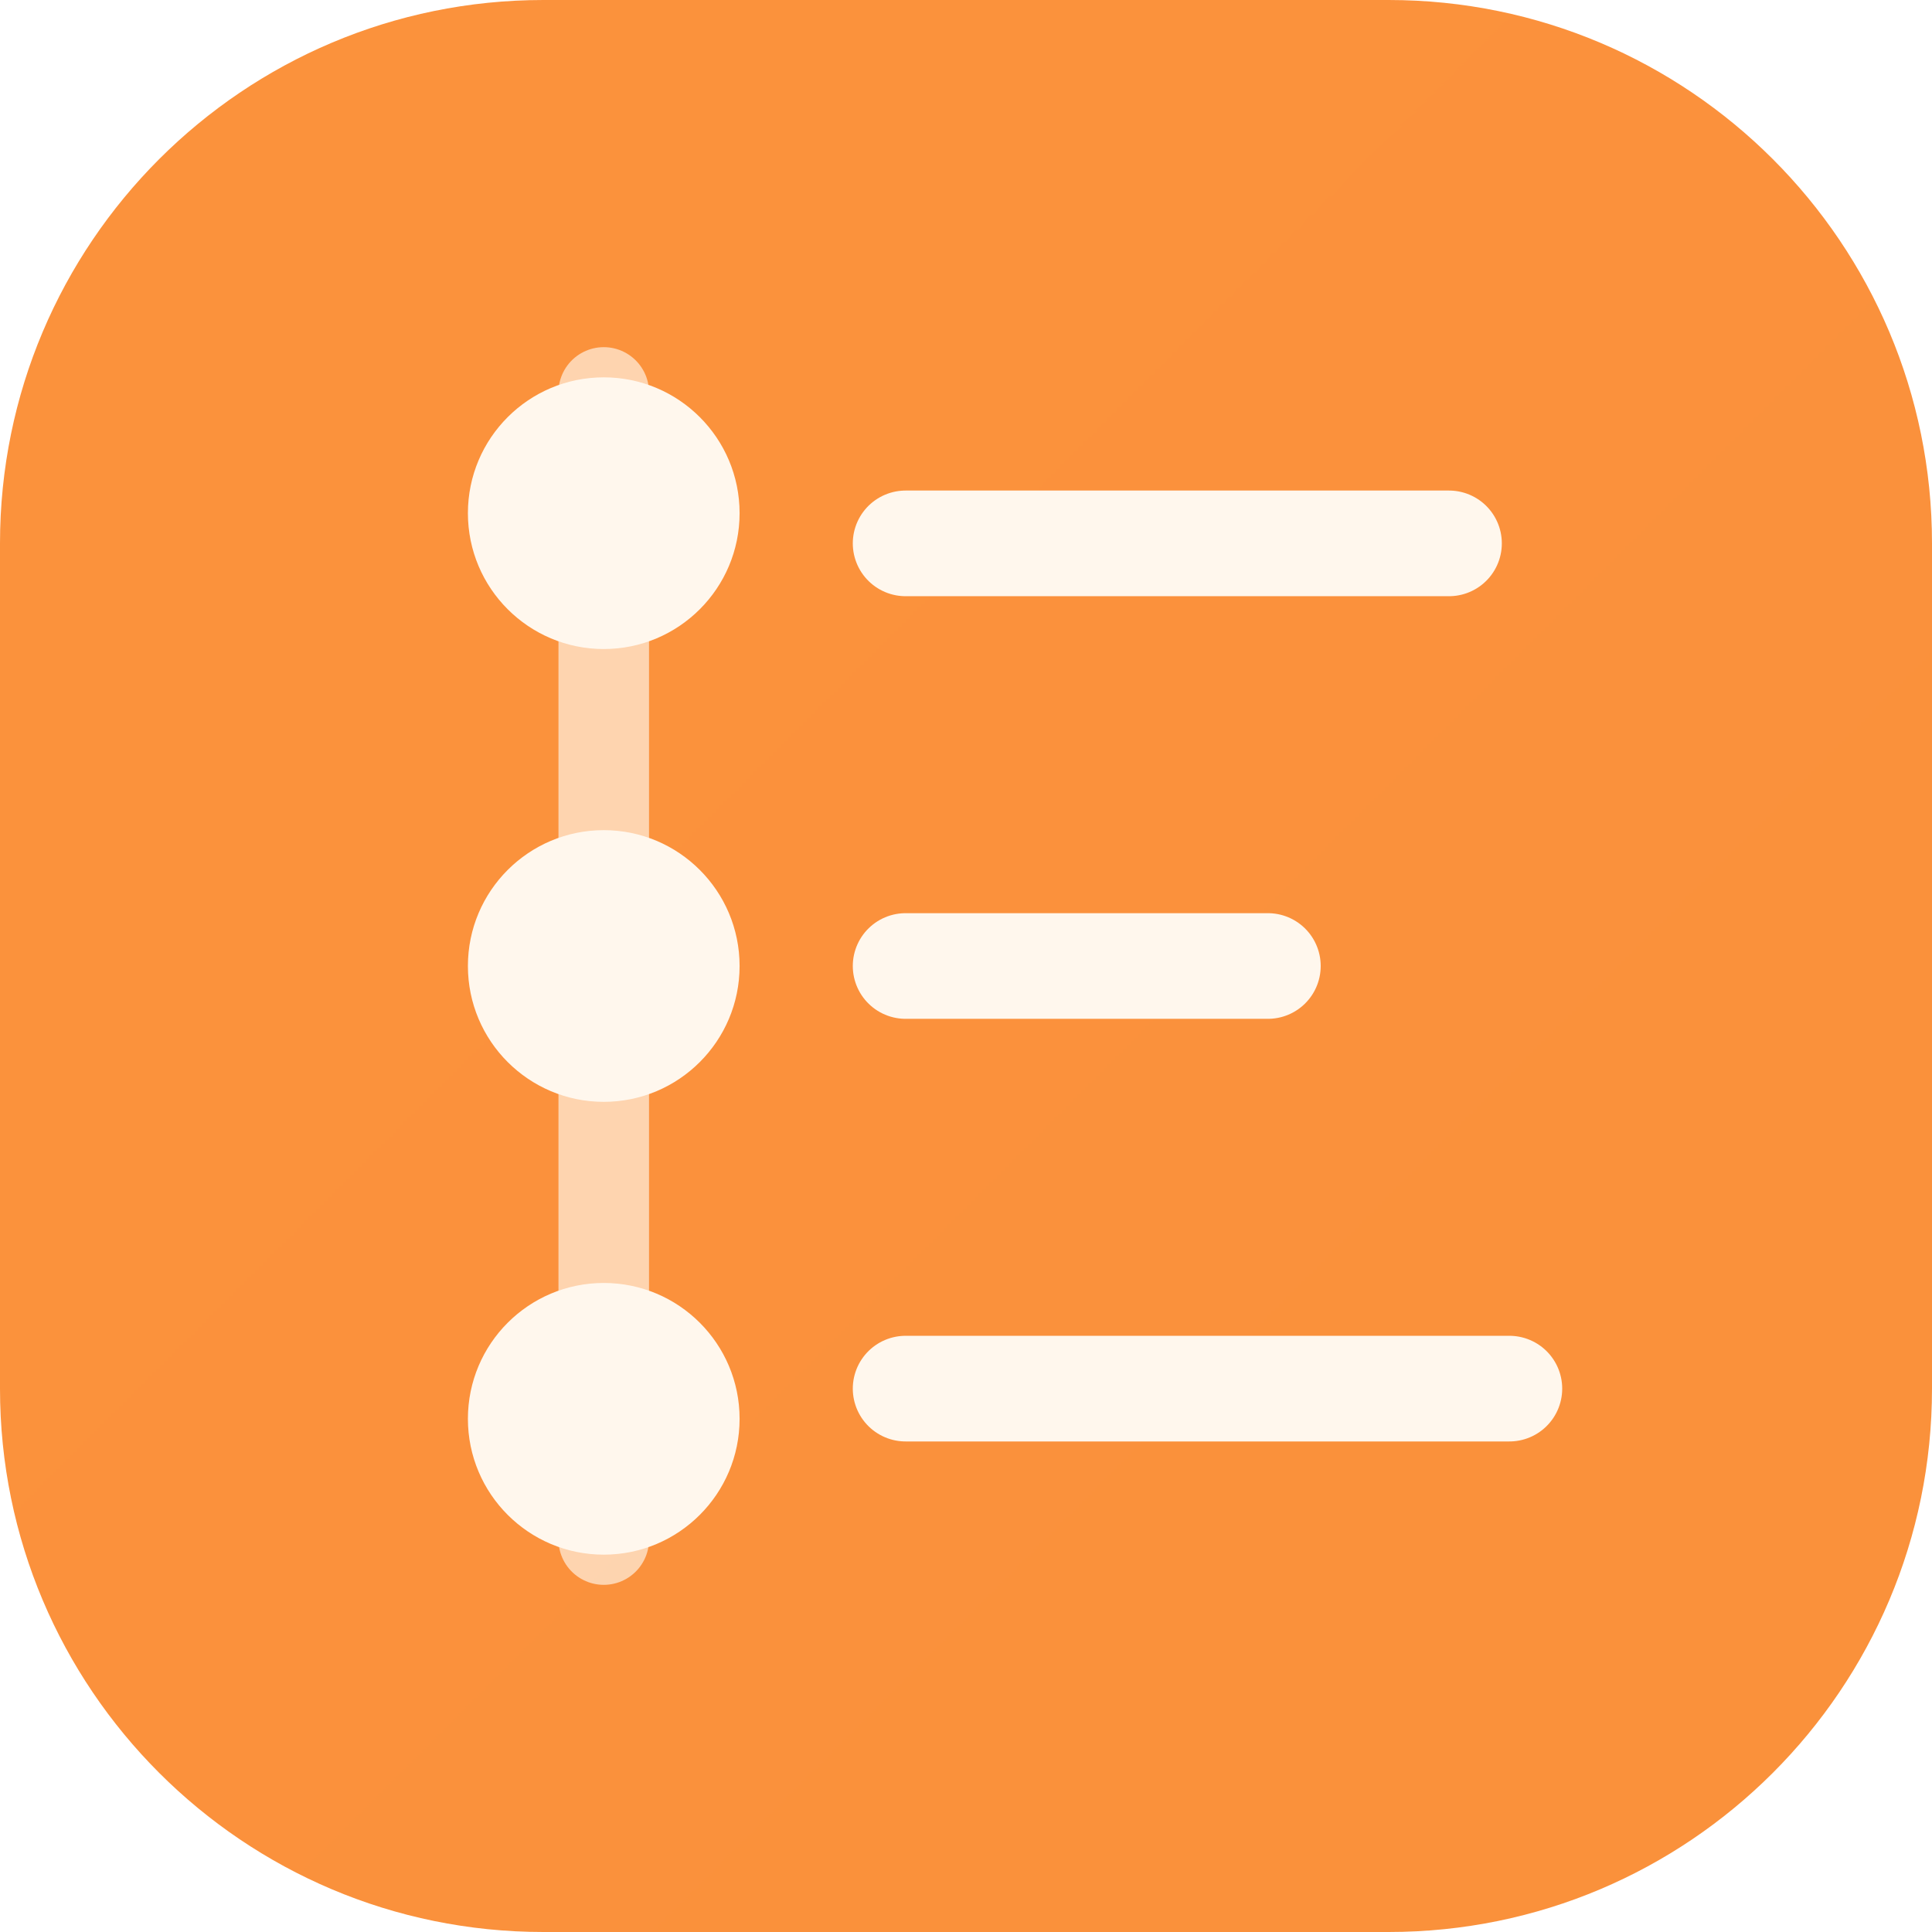
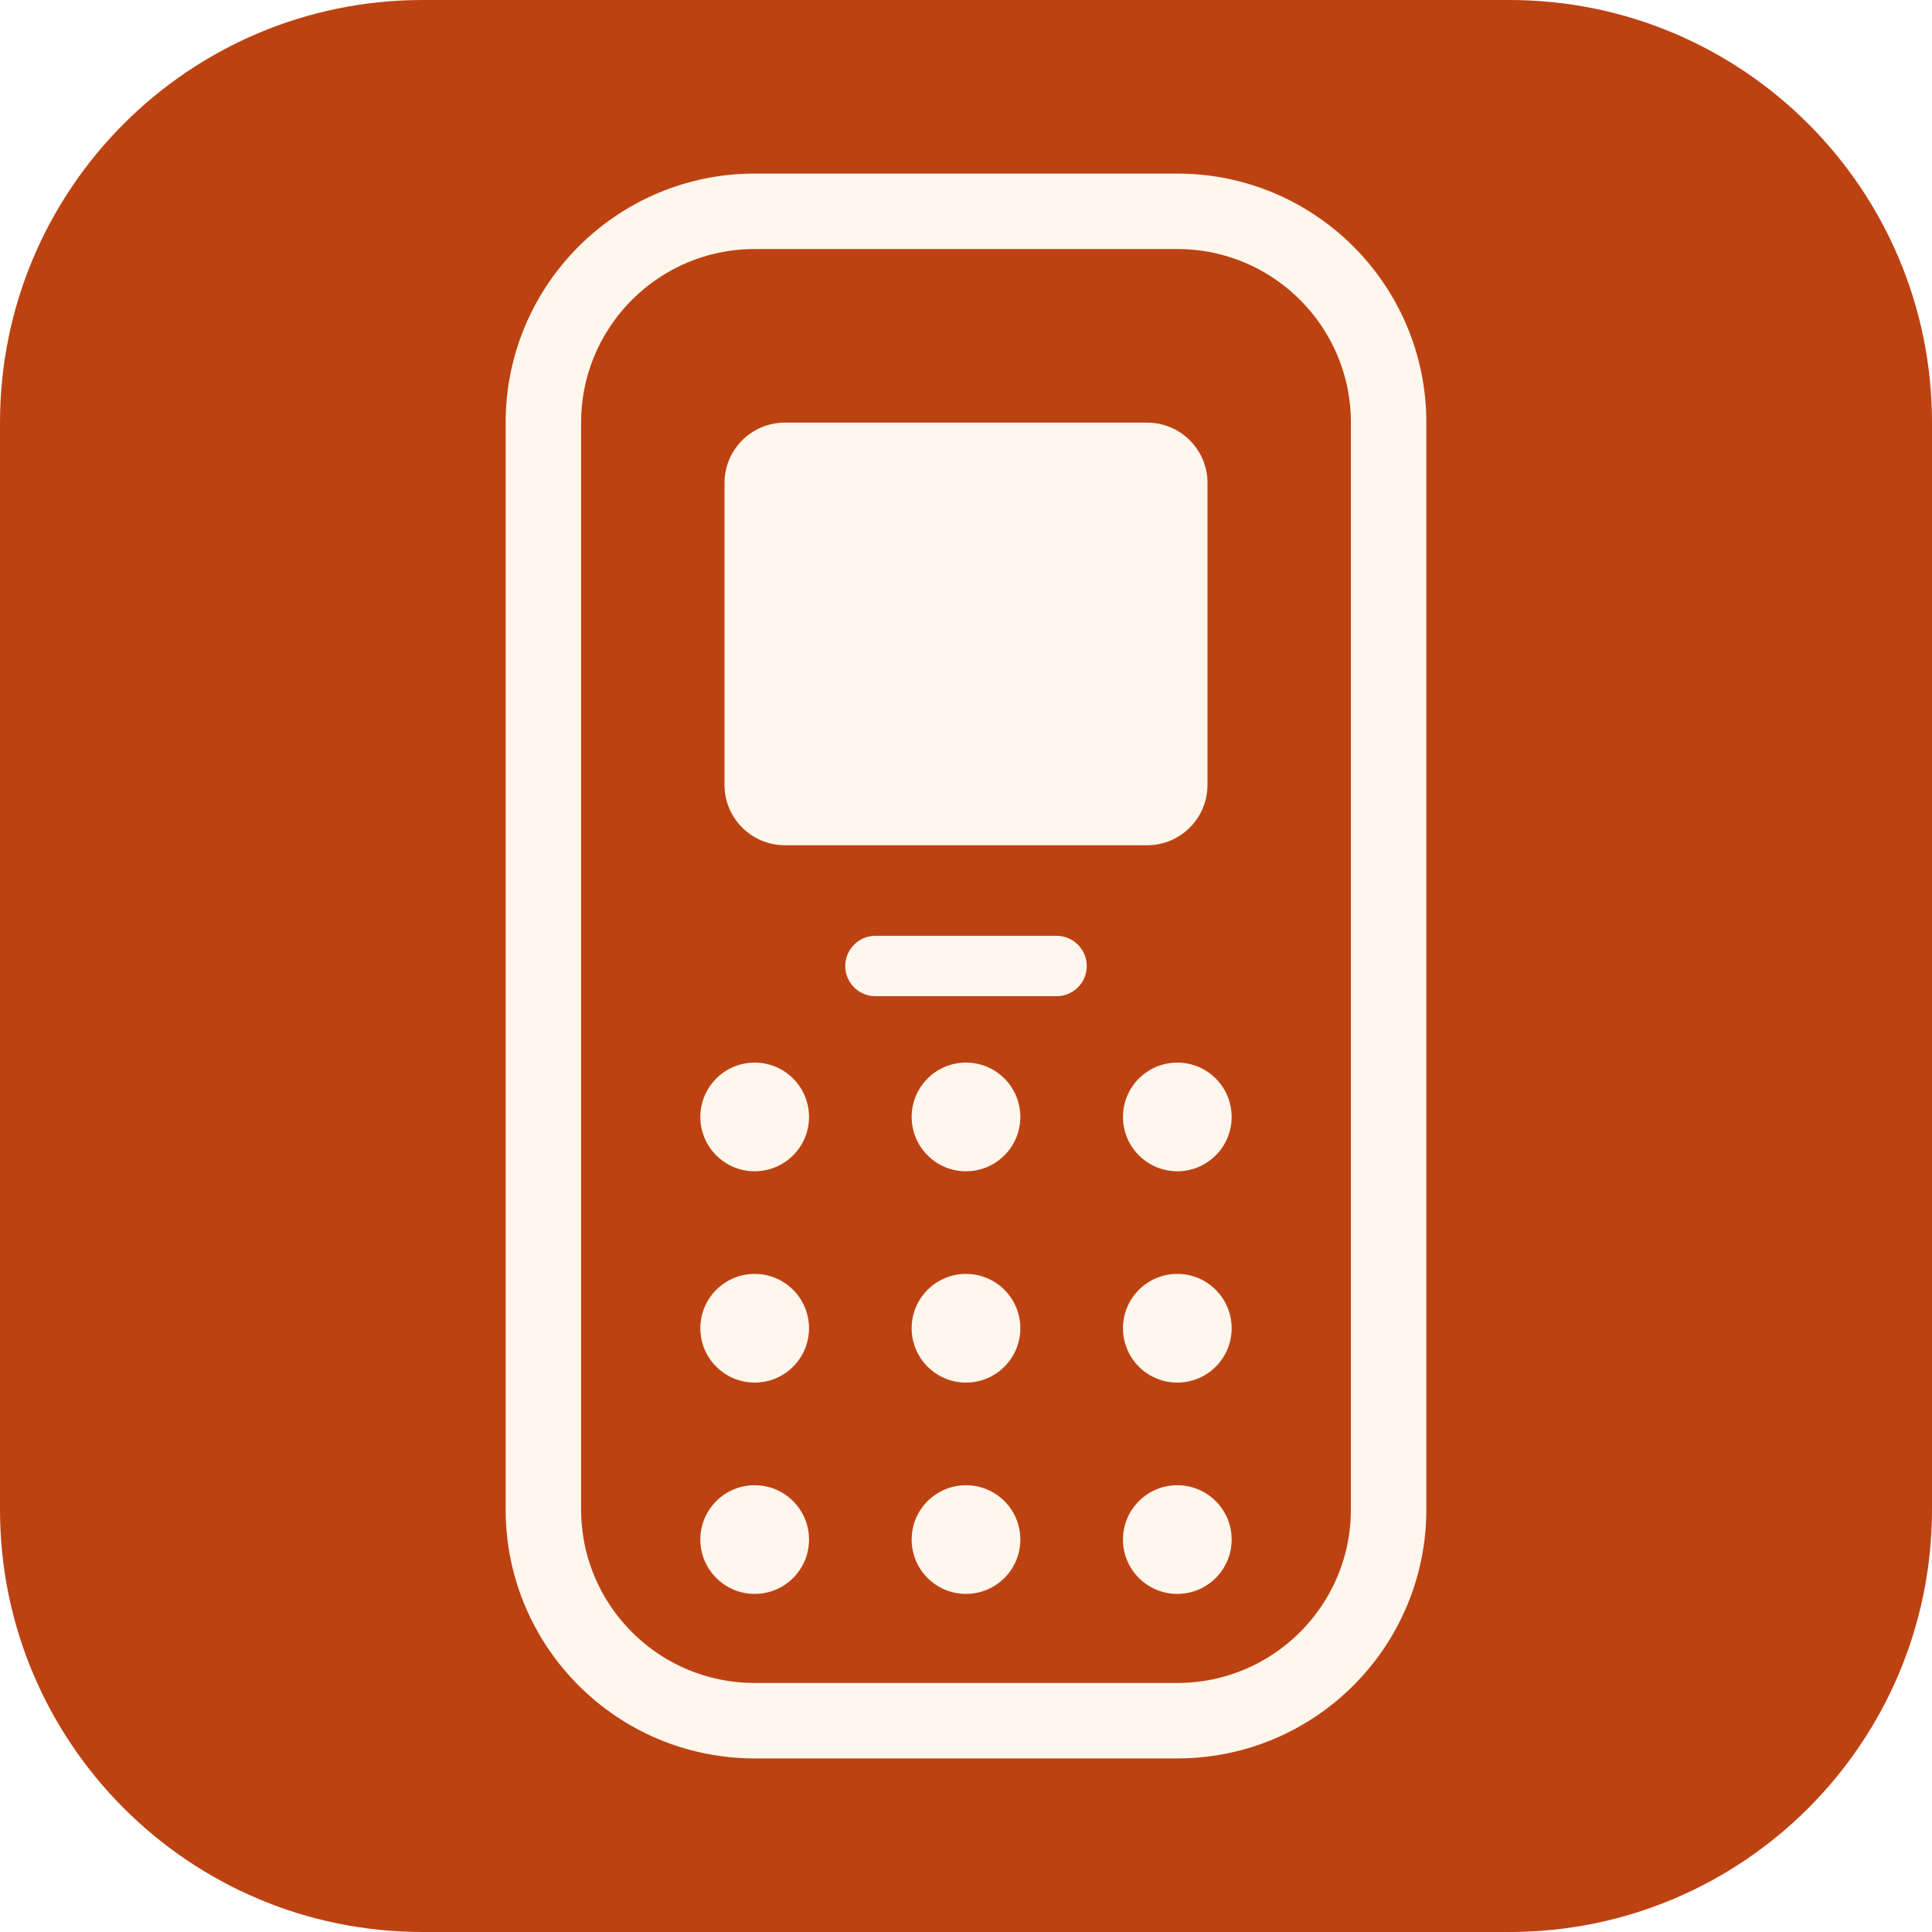
<svg xmlns="http://www.w3.org/2000/svg" viewBox="0 0 64 64">
-   <defs>
-     <linearGradient id="g" x1="0" y1="0" x2="64" y2="64">
-       <stop offset="0" stop-color="#fb923c" />
-       <stop offset="1" stop-color="#c2410c" />
-     </linearGradient>
-   </defs>
-   <rect width="64" height="64" rx="18" fill="url(#g)" />
-   <path d="M20 13v38" stroke="#fff7ed" stroke-width="3" stroke-linecap="round" opacity="0.65" />
-   <circle cx="20" cy="17" r="4.5" fill="#fff7ed" />
-   <circle cx="20" cy="32" r="4.5" fill="#fff7ed" />
-   <circle cx="20" cy="47" r="4.5" fill="#fff7ed" />
-   <path d="M30 18h18M30 32h12M30 46h20" stroke="#fff7ed" stroke-width="3.5" stroke-linecap="round" />
+   <rect width="64" height="64" rx="14" fill="#bd4212" />
+   <rect x="18" y="7" width="28" height="50" rx="7" fill="none" stroke="#fff7ed" stroke-width="2.5" />
+   <rect x="24" y="14" width="16" height="14" rx="2" fill="#fff7ed" opacity="1" />
+   <path d="M29 32h6" stroke="#fff7ed" stroke-width="2" stroke-linecap="round" />
+   <circle cx="25" cy="37" r="1.8" fill="#fff7ed" />
+   <circle cx="32" cy="37" r="1.8" fill="#fff7ed" />
+   <circle cx="39" cy="37" r="1.8" fill="#fff7ed" />
+   <circle cx="25" cy="44" r="1.8" fill="#fff7ed" />
+   <circle cx="32" cy="44" r="1.8" fill="#fff7ed" />
+   <circle cx="39" cy="44" r="1.8" fill="#fff7ed" />
+   <circle cx="25" cy="51" r="1.8" fill="#fff7ed" />
+   <circle cx="32" cy="51" r="1.8" fill="#fff7ed" />
+   <circle cx="39" cy="51" r="1.8" fill="#fff7ed" />
</svg>
